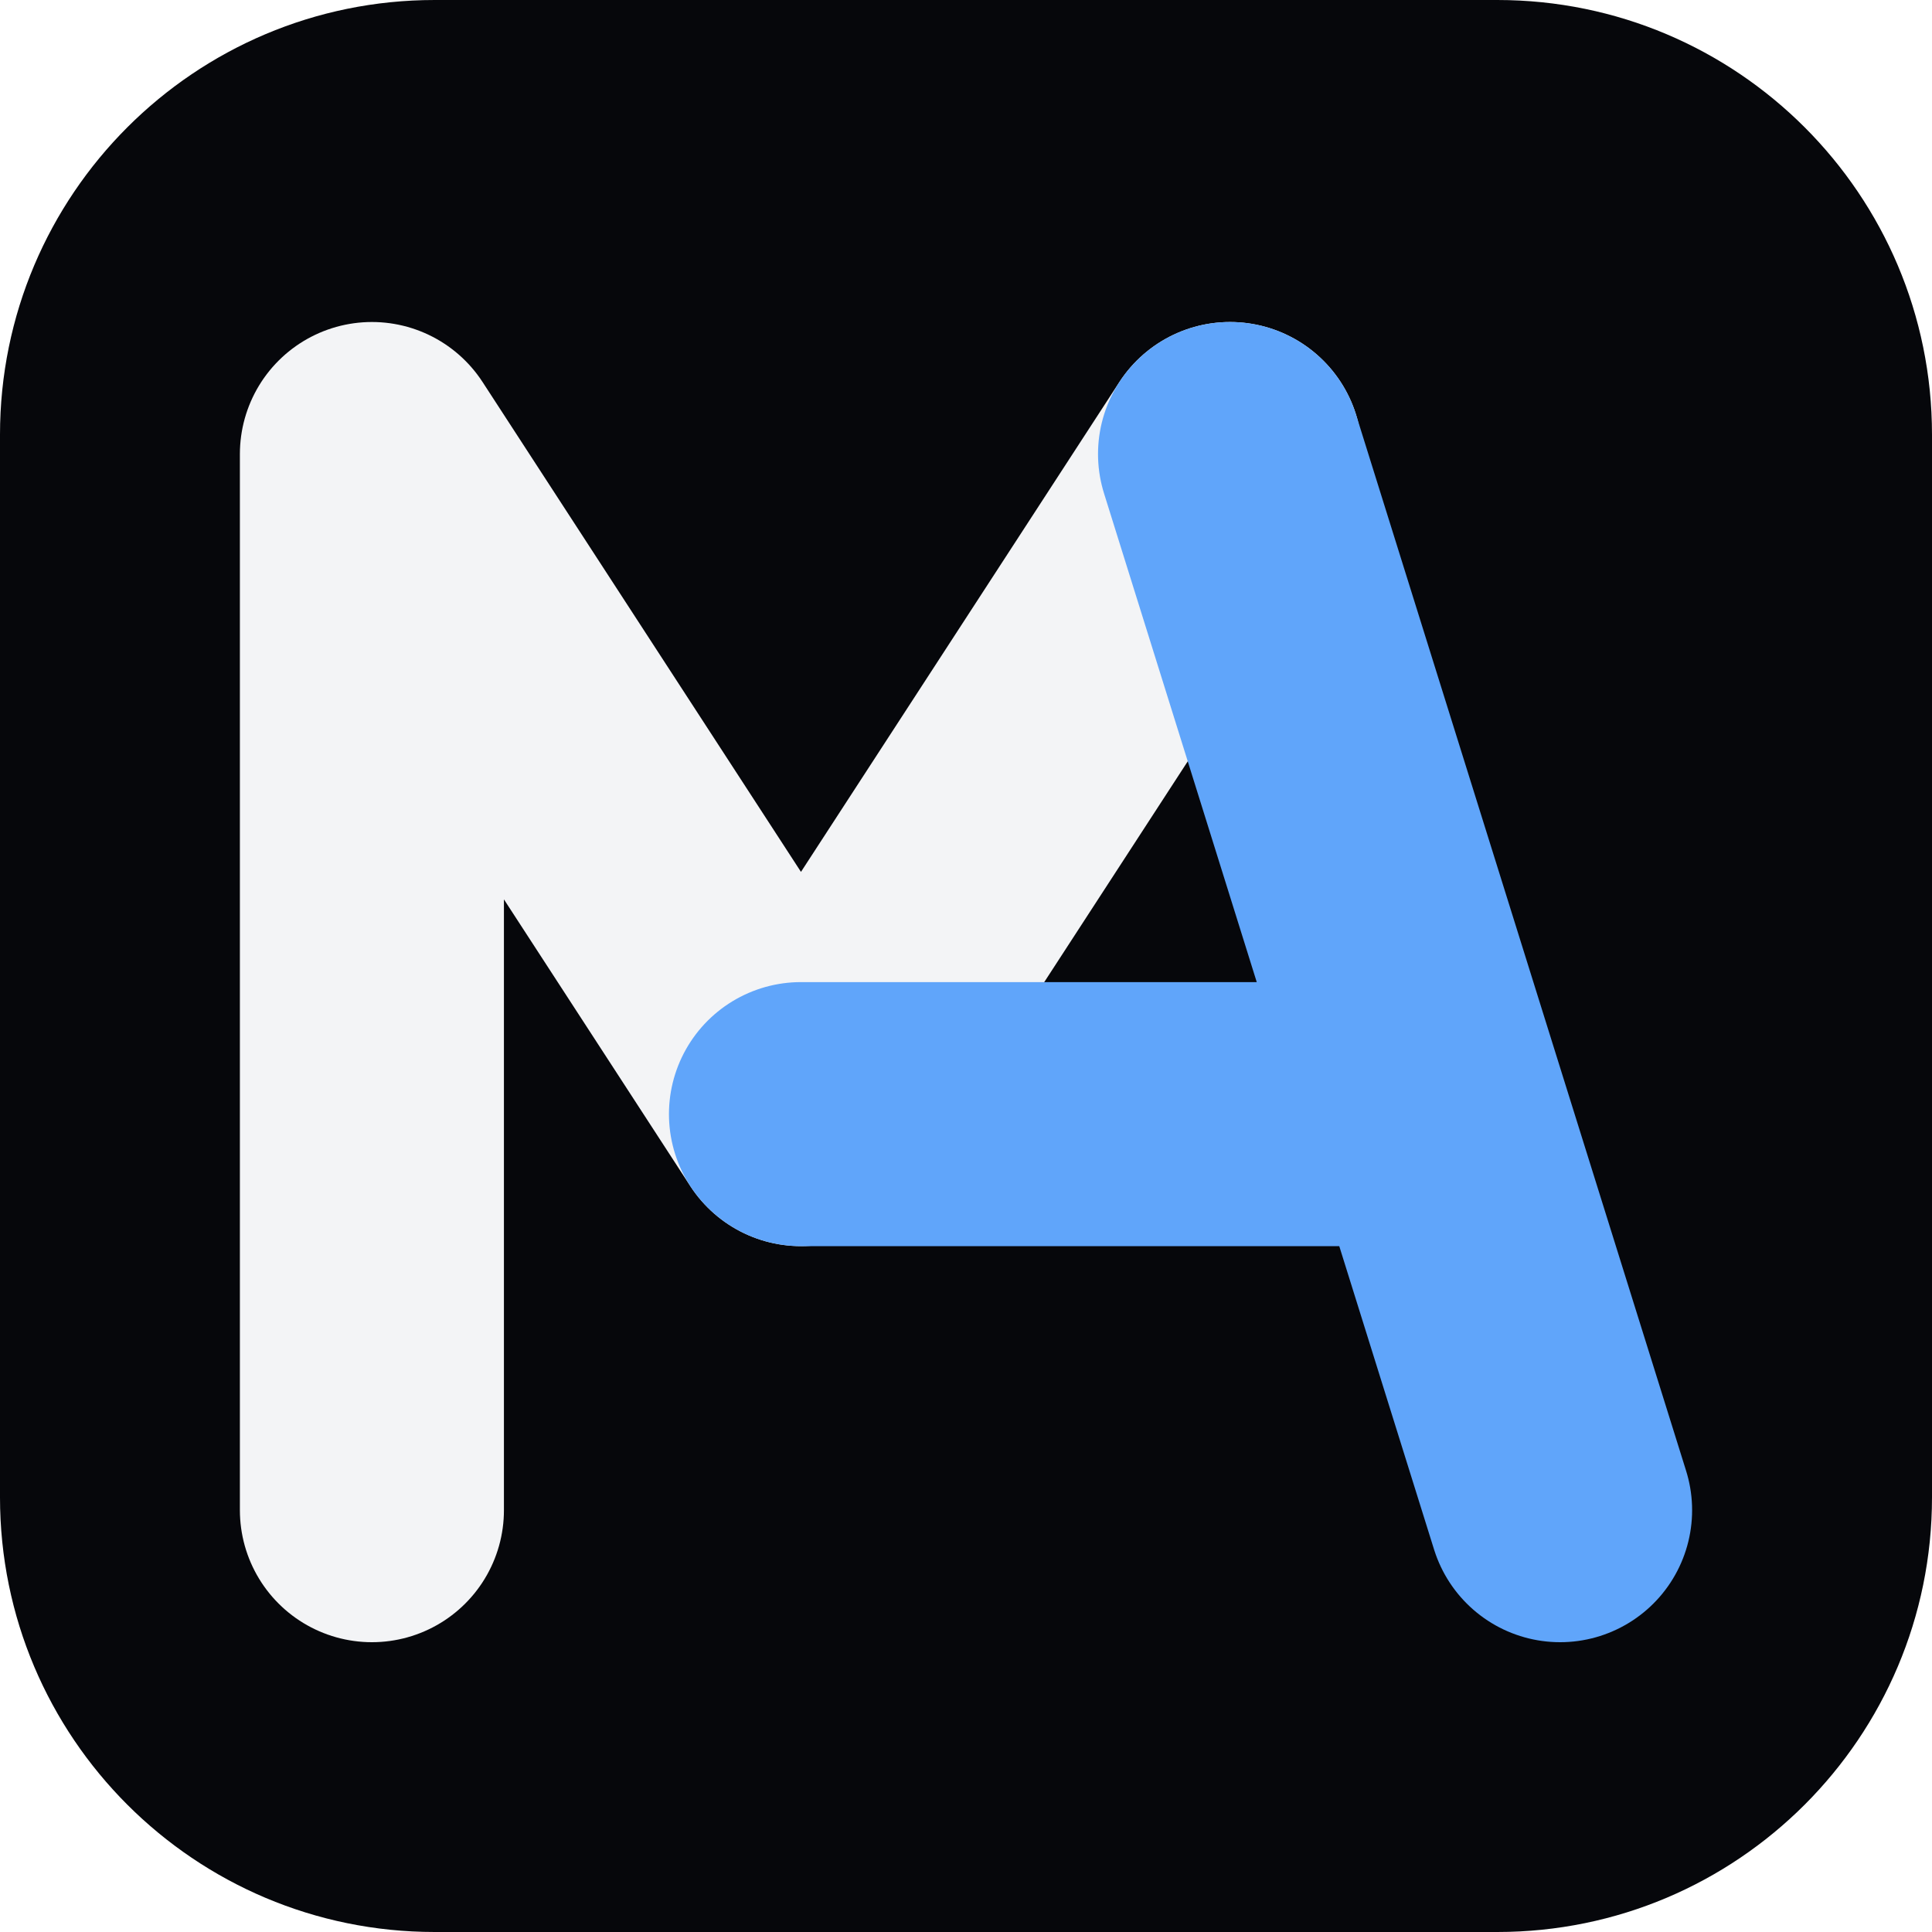
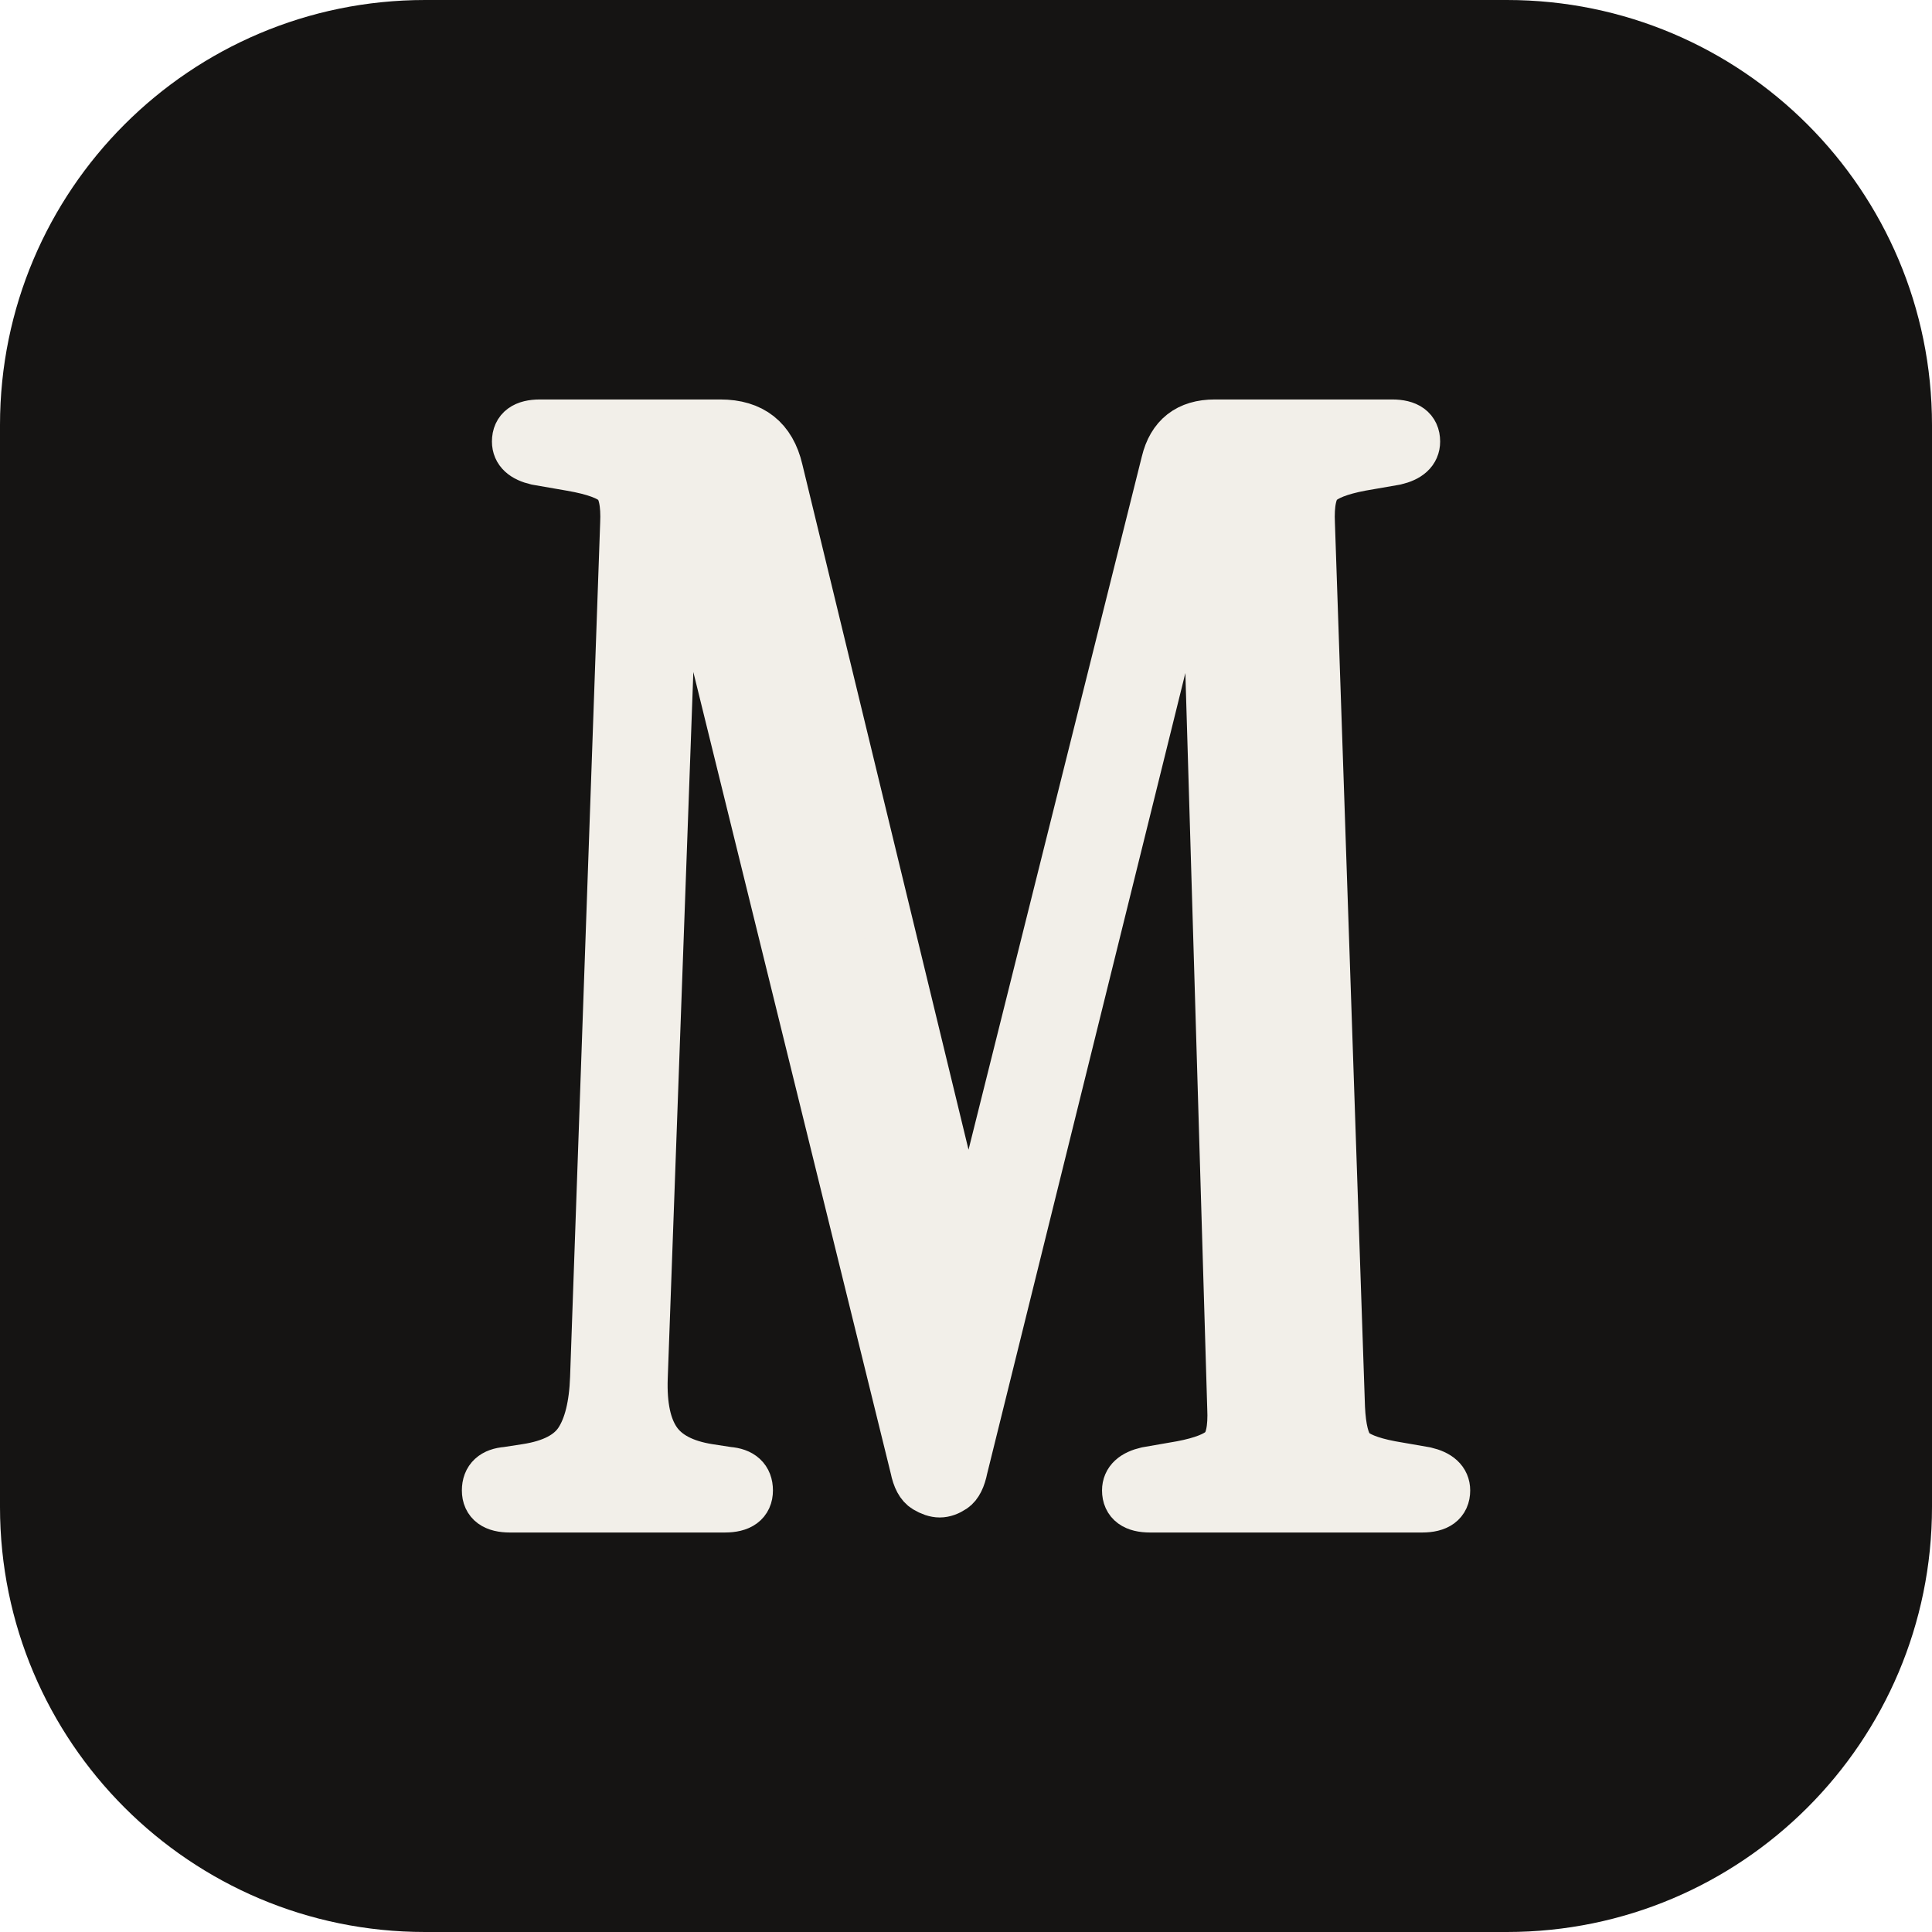
- <svg xmlns="http://www.w3.org/2000/svg" viewBox="0 0 240 240" width="240" height="240" role="img" aria-label="MA monogram — Mohammed Almsitef">
-   <rect width="240" height="240" rx="54" fill="#06070B" />
-   <g transform="translate(120 122) scale(2.05) translate(-62 -62)">
-     <g fill="none" stroke-width="16" stroke-linecap="round" stroke-linejoin="round">
-       <path d="M26 94 V30 L52 70 L78 30" stroke="#F3F4F6" />
-       <path d="M78 30 L98 94 M52 70 H90.5" stroke="#60A5FA" />
-     </g>
+ <svg xmlns="http://www.w3.org/2000/svg" viewBox="0 0 1000 1000" width="240" height="240" role="img" aria-label="M — Mohammed Almsitef">
+   <rect width="1000" height="1000" rx="220" fill="#151413" />
+   <g transform="translate(241.4 780.0) scale(0.7778)">
+     <path d="M315.0 -10.0Q311.0 -10.0 306.0 -13.0Q301.0 -16.0 299.0 -26.0L148.0 -639.0Q147.0 -646.0 142.0 -645.5Q137.0 -645.0 137.0 -638.0L117.0 -86.0Q116.0 -58.0 126.0 -43.5Q136.0 -29.0 161.0 -25.0L174.0 -23.0Q187.0 -22.0 187.0 -11.0Q187.0 0.0 172.0 0.0H29.0Q14.0 0.0 14.0 -11.0Q14.0 -22.0 27.0 -23.0L40.0 -25.0Q66.0 -29.0 75.5 -43.5Q85.0 -58.0 86.0 -86.0L106.0 -654.0Q107.0 -675.0 100.0 -682.0Q93.0 -689.0 70.0 -693.0L47.0 -697.0Q34.0 -700.0 34.0 -709.0Q34.0 -720.0 49.0 -720.0H169.0Q200.0 -720.0 207.0 -690.0L328.0 -191.0Q330.0 -184.0 334.5 -184.0Q339.0 -184.0 340.0 -191.0L466.0 -695.0Q472.0 -720.0 498.0 -720.0H616.0Q631.0 -720.0 631.0 -709.0Q631.0 -700.0 618.0 -697.0L595.0 -693.0Q574.0 -689.0 567.0 -682.0Q560.0 -675.0 561.0 -654.0L581.0 -66.0Q582.0 -45.0 588.0 -38.0Q594.0 -31.0 615.0 -27.0L638.0 -23.0Q651.0 -20.0 651.0 -11.0Q651.0 0.0 636.0 0.0H455.0Q440.0 0.0 440.0 -11.0Q440.0 -20.0 453.0 -23.0L476.0 -27.0Q497.0 -31.0 504.0 -38.0Q511.0 -45.0 510.0 -66.0L493.0 -638.0Q493.0 -645.0 488.5 -645.5Q484.0 -646.0 482.0 -640.0L330.0 -26.0Q328.0 -16.0 323.5 -13.0Q319.0 -10.0 315.0 -10.0Z" fill="#F2EFE9" stroke="#F2EFE9" stroke-width="34" stroke-linejoin="round" />
  </g>
</svg>
